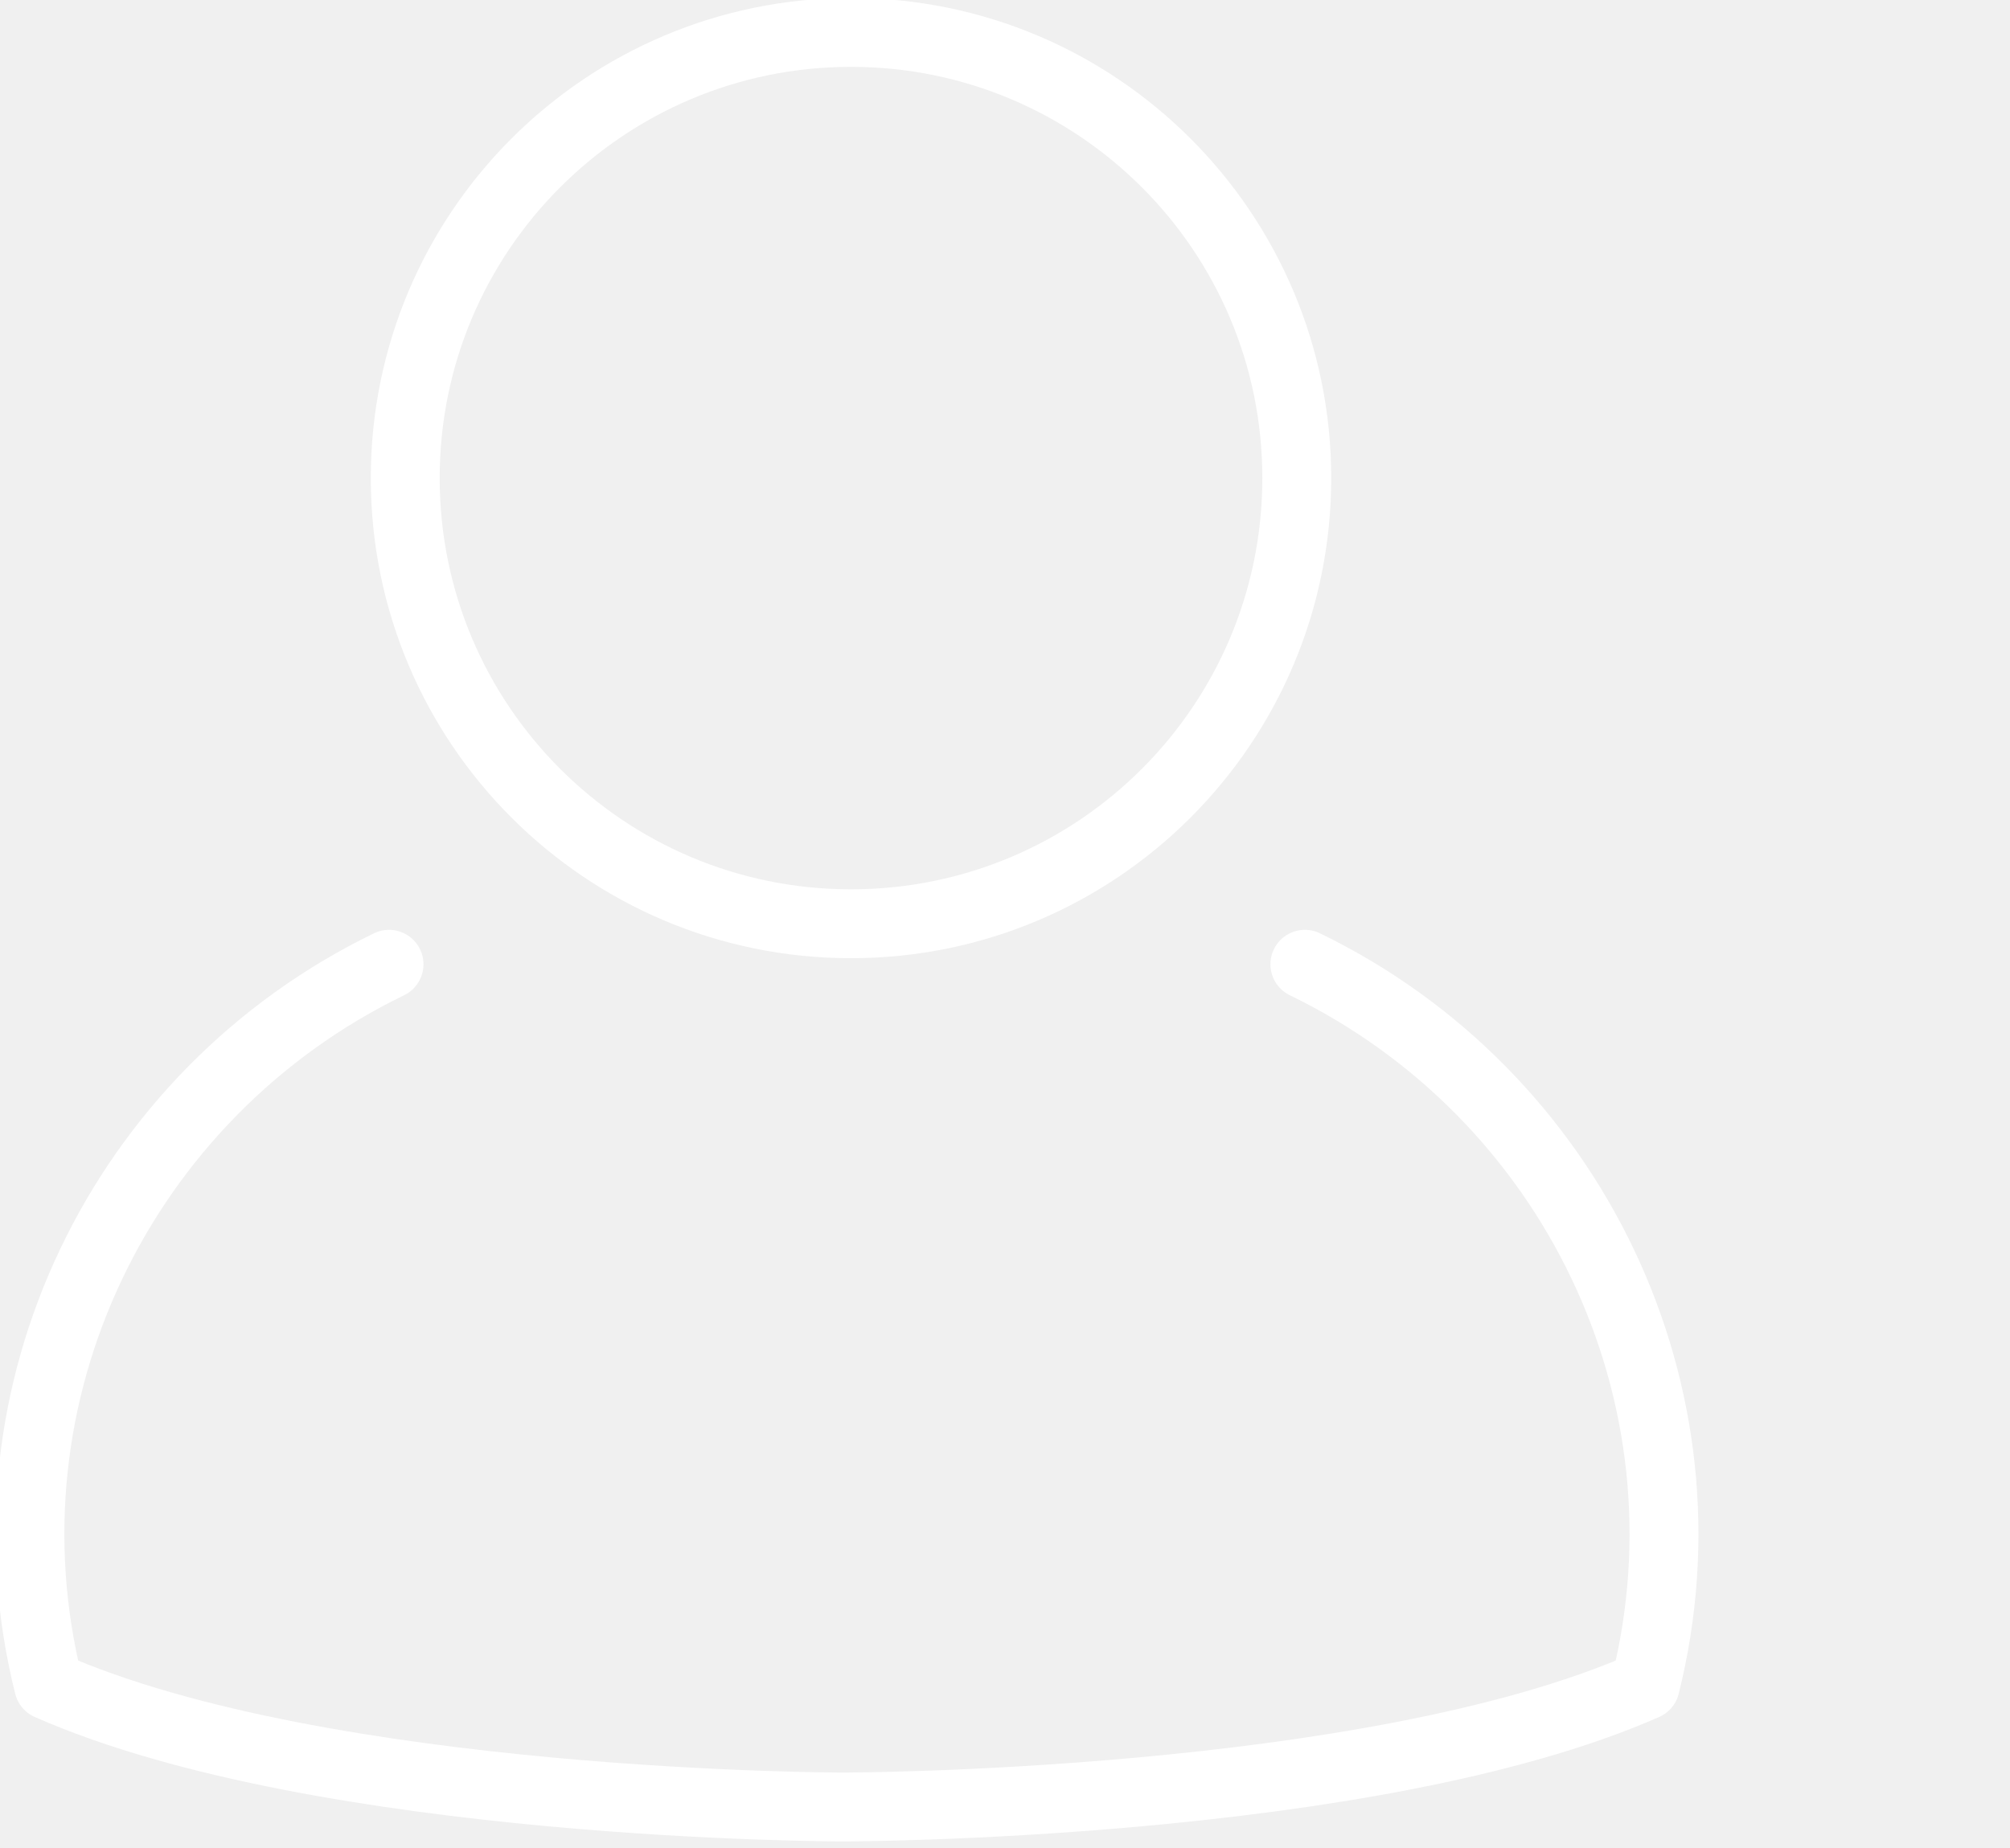
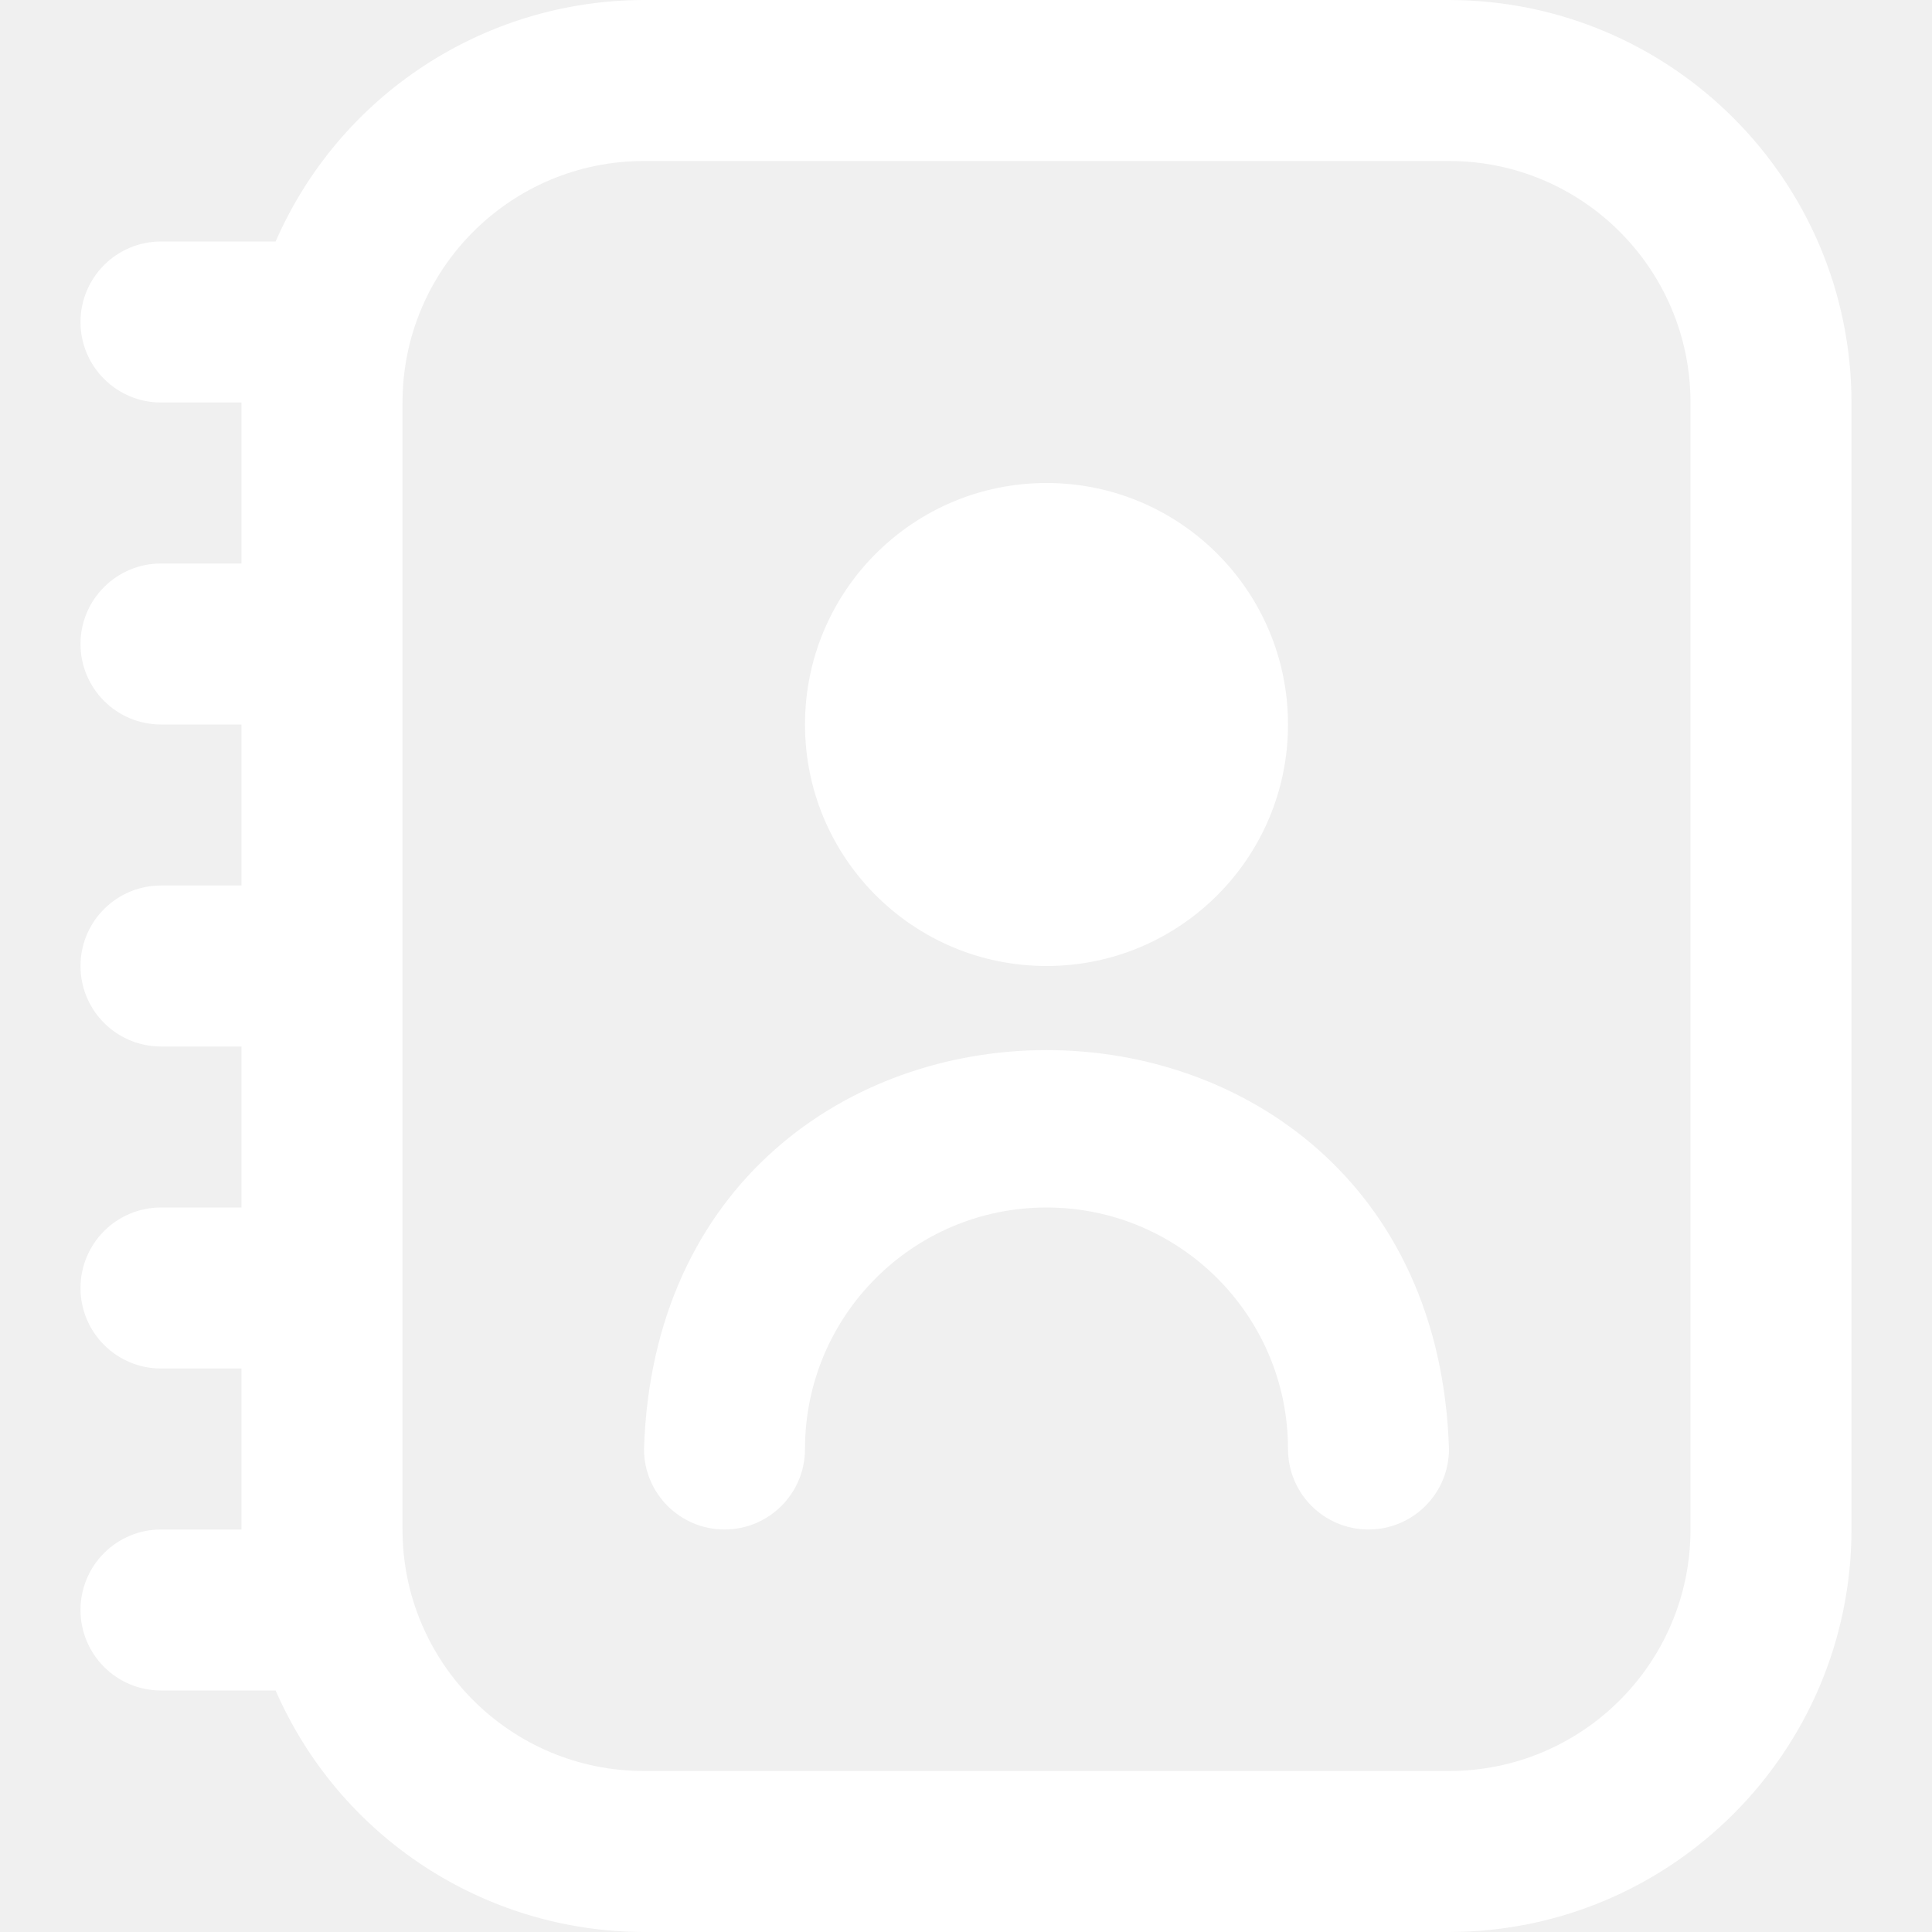
- <svg xmlns="http://www.w3.org/2000/svg" version="1.1" id="Шар_1" x="0px" y="0px" viewBox="0 0 24.8 22.8" style="enable-background:new 0 0 24.8 22.8;" xml:space="preserve">
-   <style type="text/css">
- 	.st0{fill:none;stroke:#FFFFFF;stroke-width:0.85;stroke-linecap:round;stroke-linejoin:round;}
- </style>
-   <g id="Layer_2">
-     <g id="Layer_1-2">
-       <circle class="st0" cx="10.5" cy="5.9" r="5.5" />
-       <path class="st0" d="M16.1,11.9c3.3,1.6,5.1,5.3,4.2,8.9c-3.4,1.5-9.9,1.5-9.9,1.5s-6.4,0-9.8-1.5c-0.9-3.6,0.9-7.3,4.2-8.9" />
-     </g>
-   </g>
+ <svg xmlns="http://www.w3.org/2000/svg" id="Layer_1" data-name="Layer 1" viewBox="0 0 24 24" width="512" height="512">
+   <path fill="white" d="M18,0H8A5,5,0,0,0,3.424,3H2A1,1,0,0,0,2,5H3V7H2A1,1,0,0,0,2,9H3v2H2a1,1,0,0,0,0,2H3v2H2a1,1,0,0,0,0,2H3v2H2a1,1,0,0,0,0,2H3.424A5,5,0,0,0,8,24H18a5.006,5.006,0,0,0,5-5V5A5.006,5.006,0,0,0,18,0Zm3,19a3,3,0,0,1-3,3H8a3,3,0,0,1-3-3V5A3,3,0,0,1,8,2H18a3,3,0,0,1,3,3Zm-8-7a3,3,0,0,0,0-6A3,3,0,0,0,13,12Zm5,6a1,1,0,0,1-2,0,3,3,0,0,0-6,0,1,1,0,0,1-2,0C8.211,11.392,17.791,11.394,18,18Z" />
</svg>
